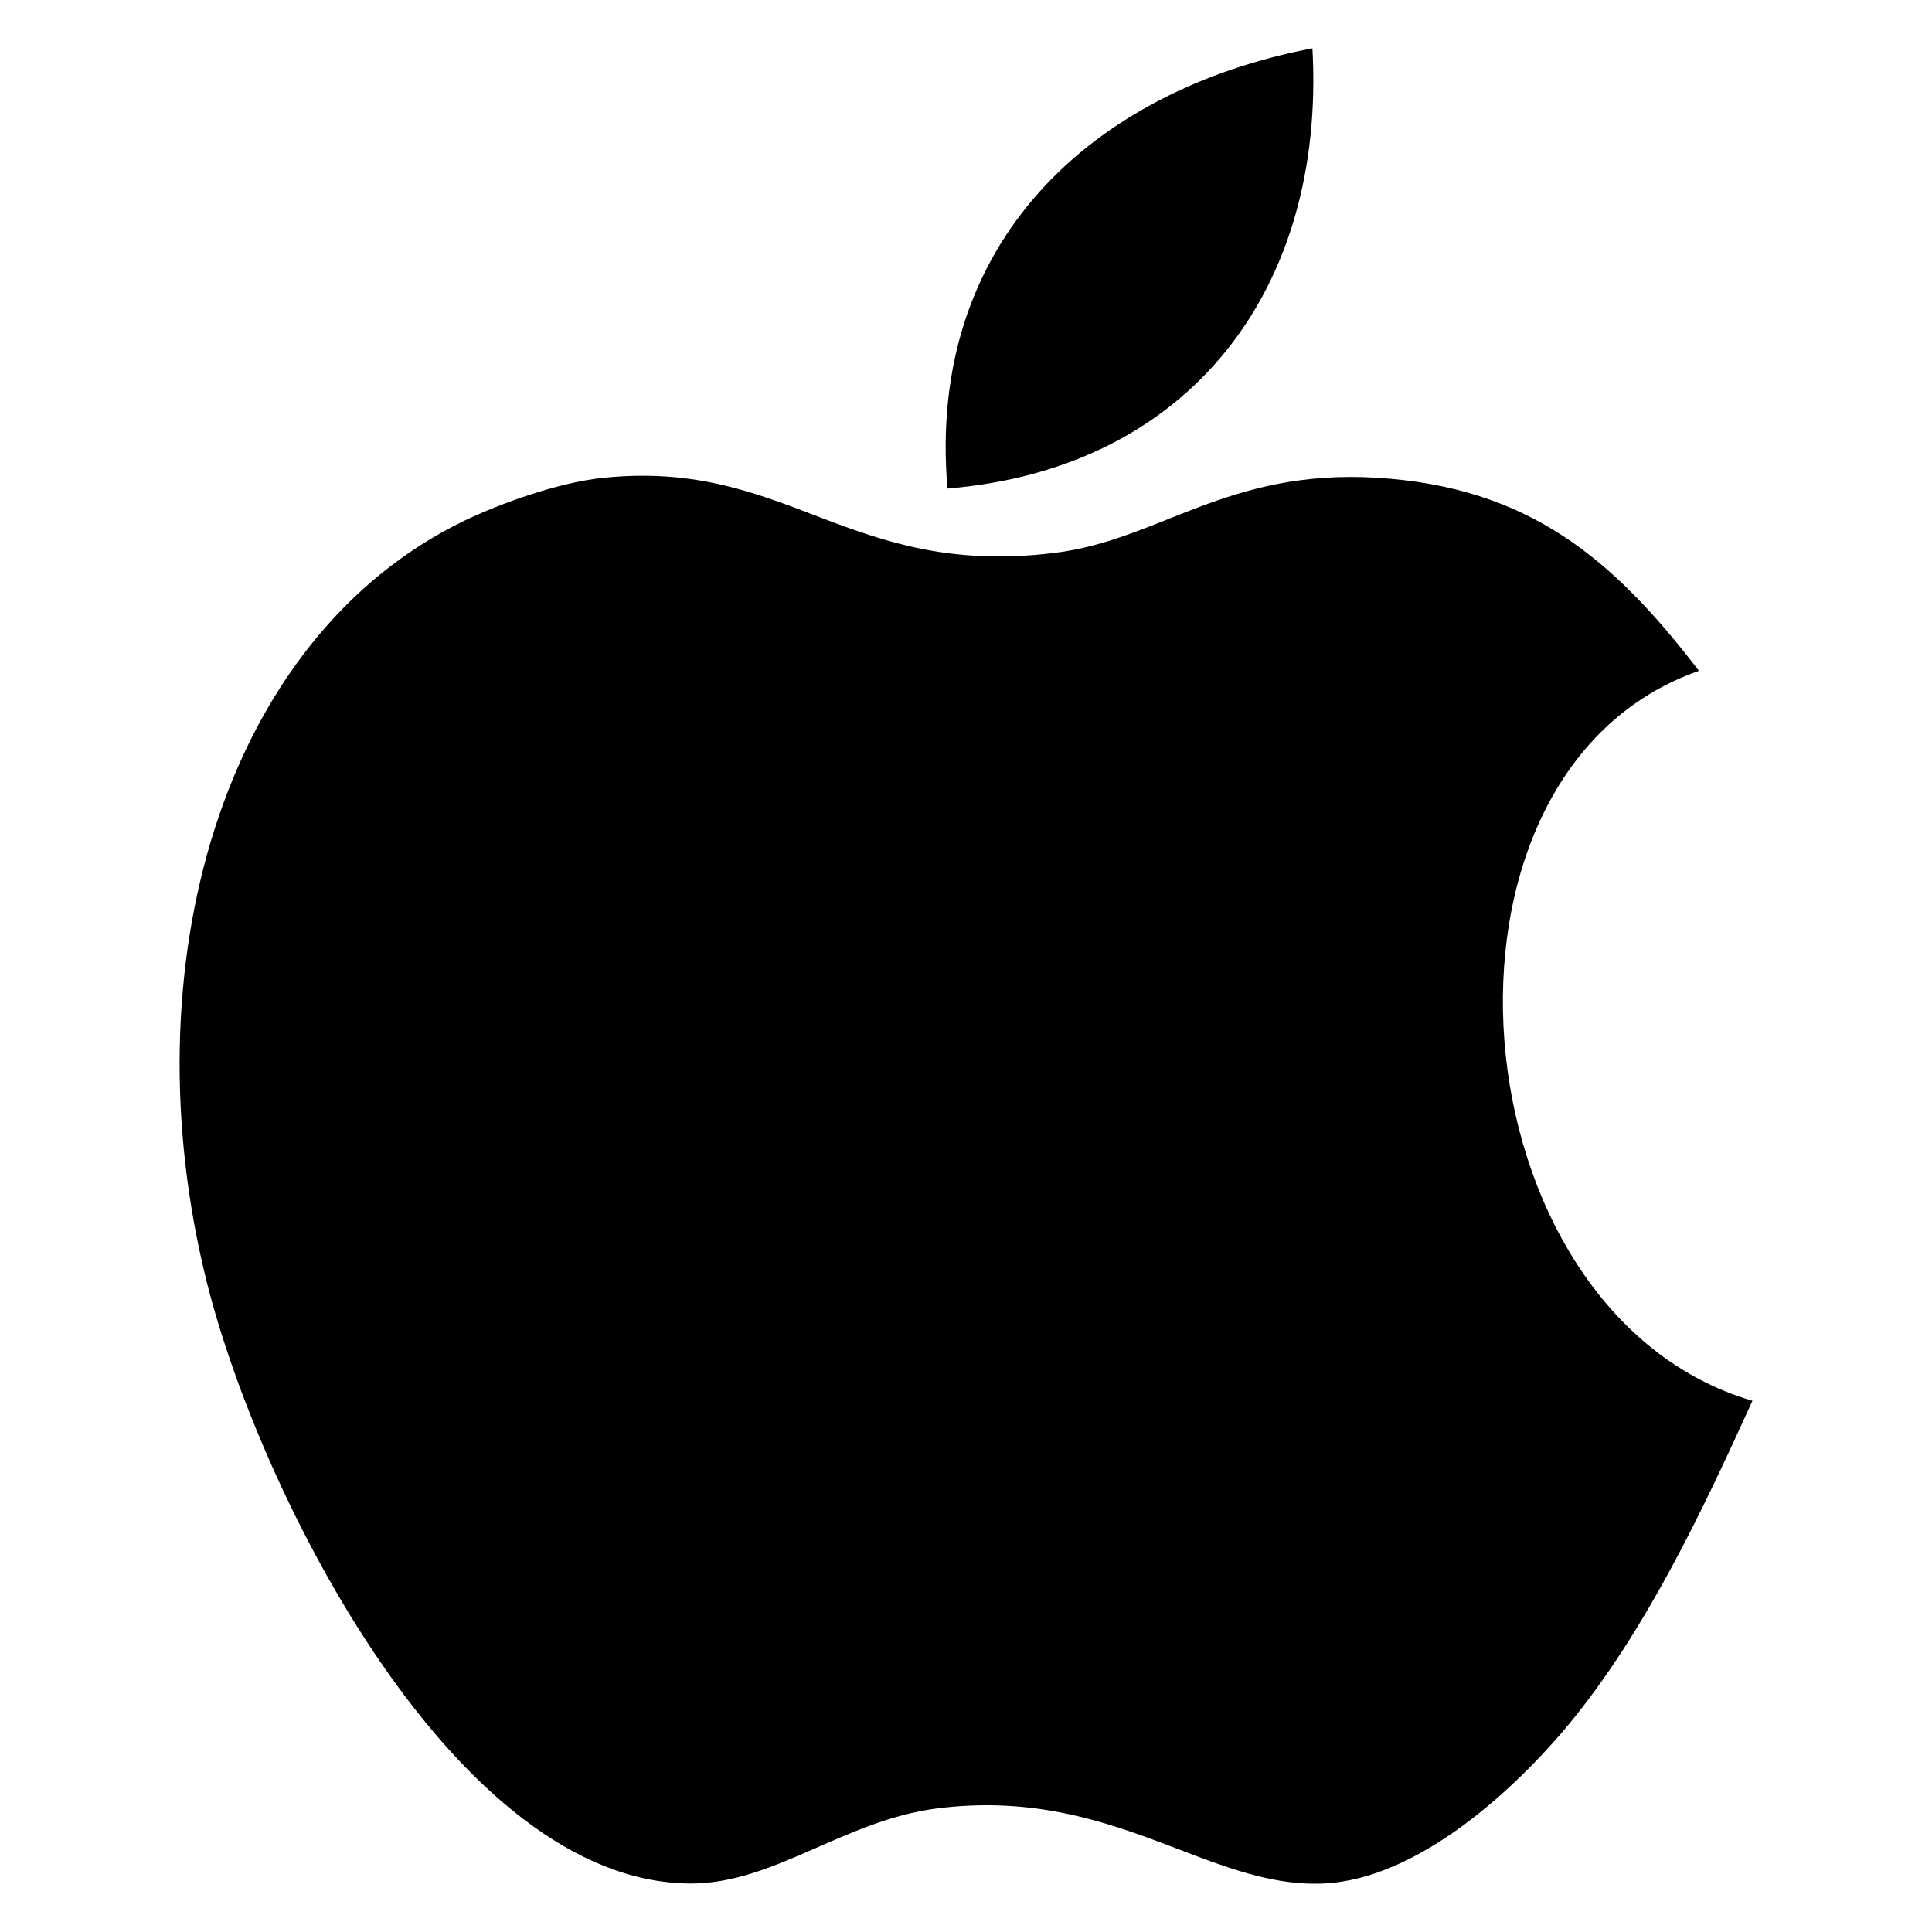
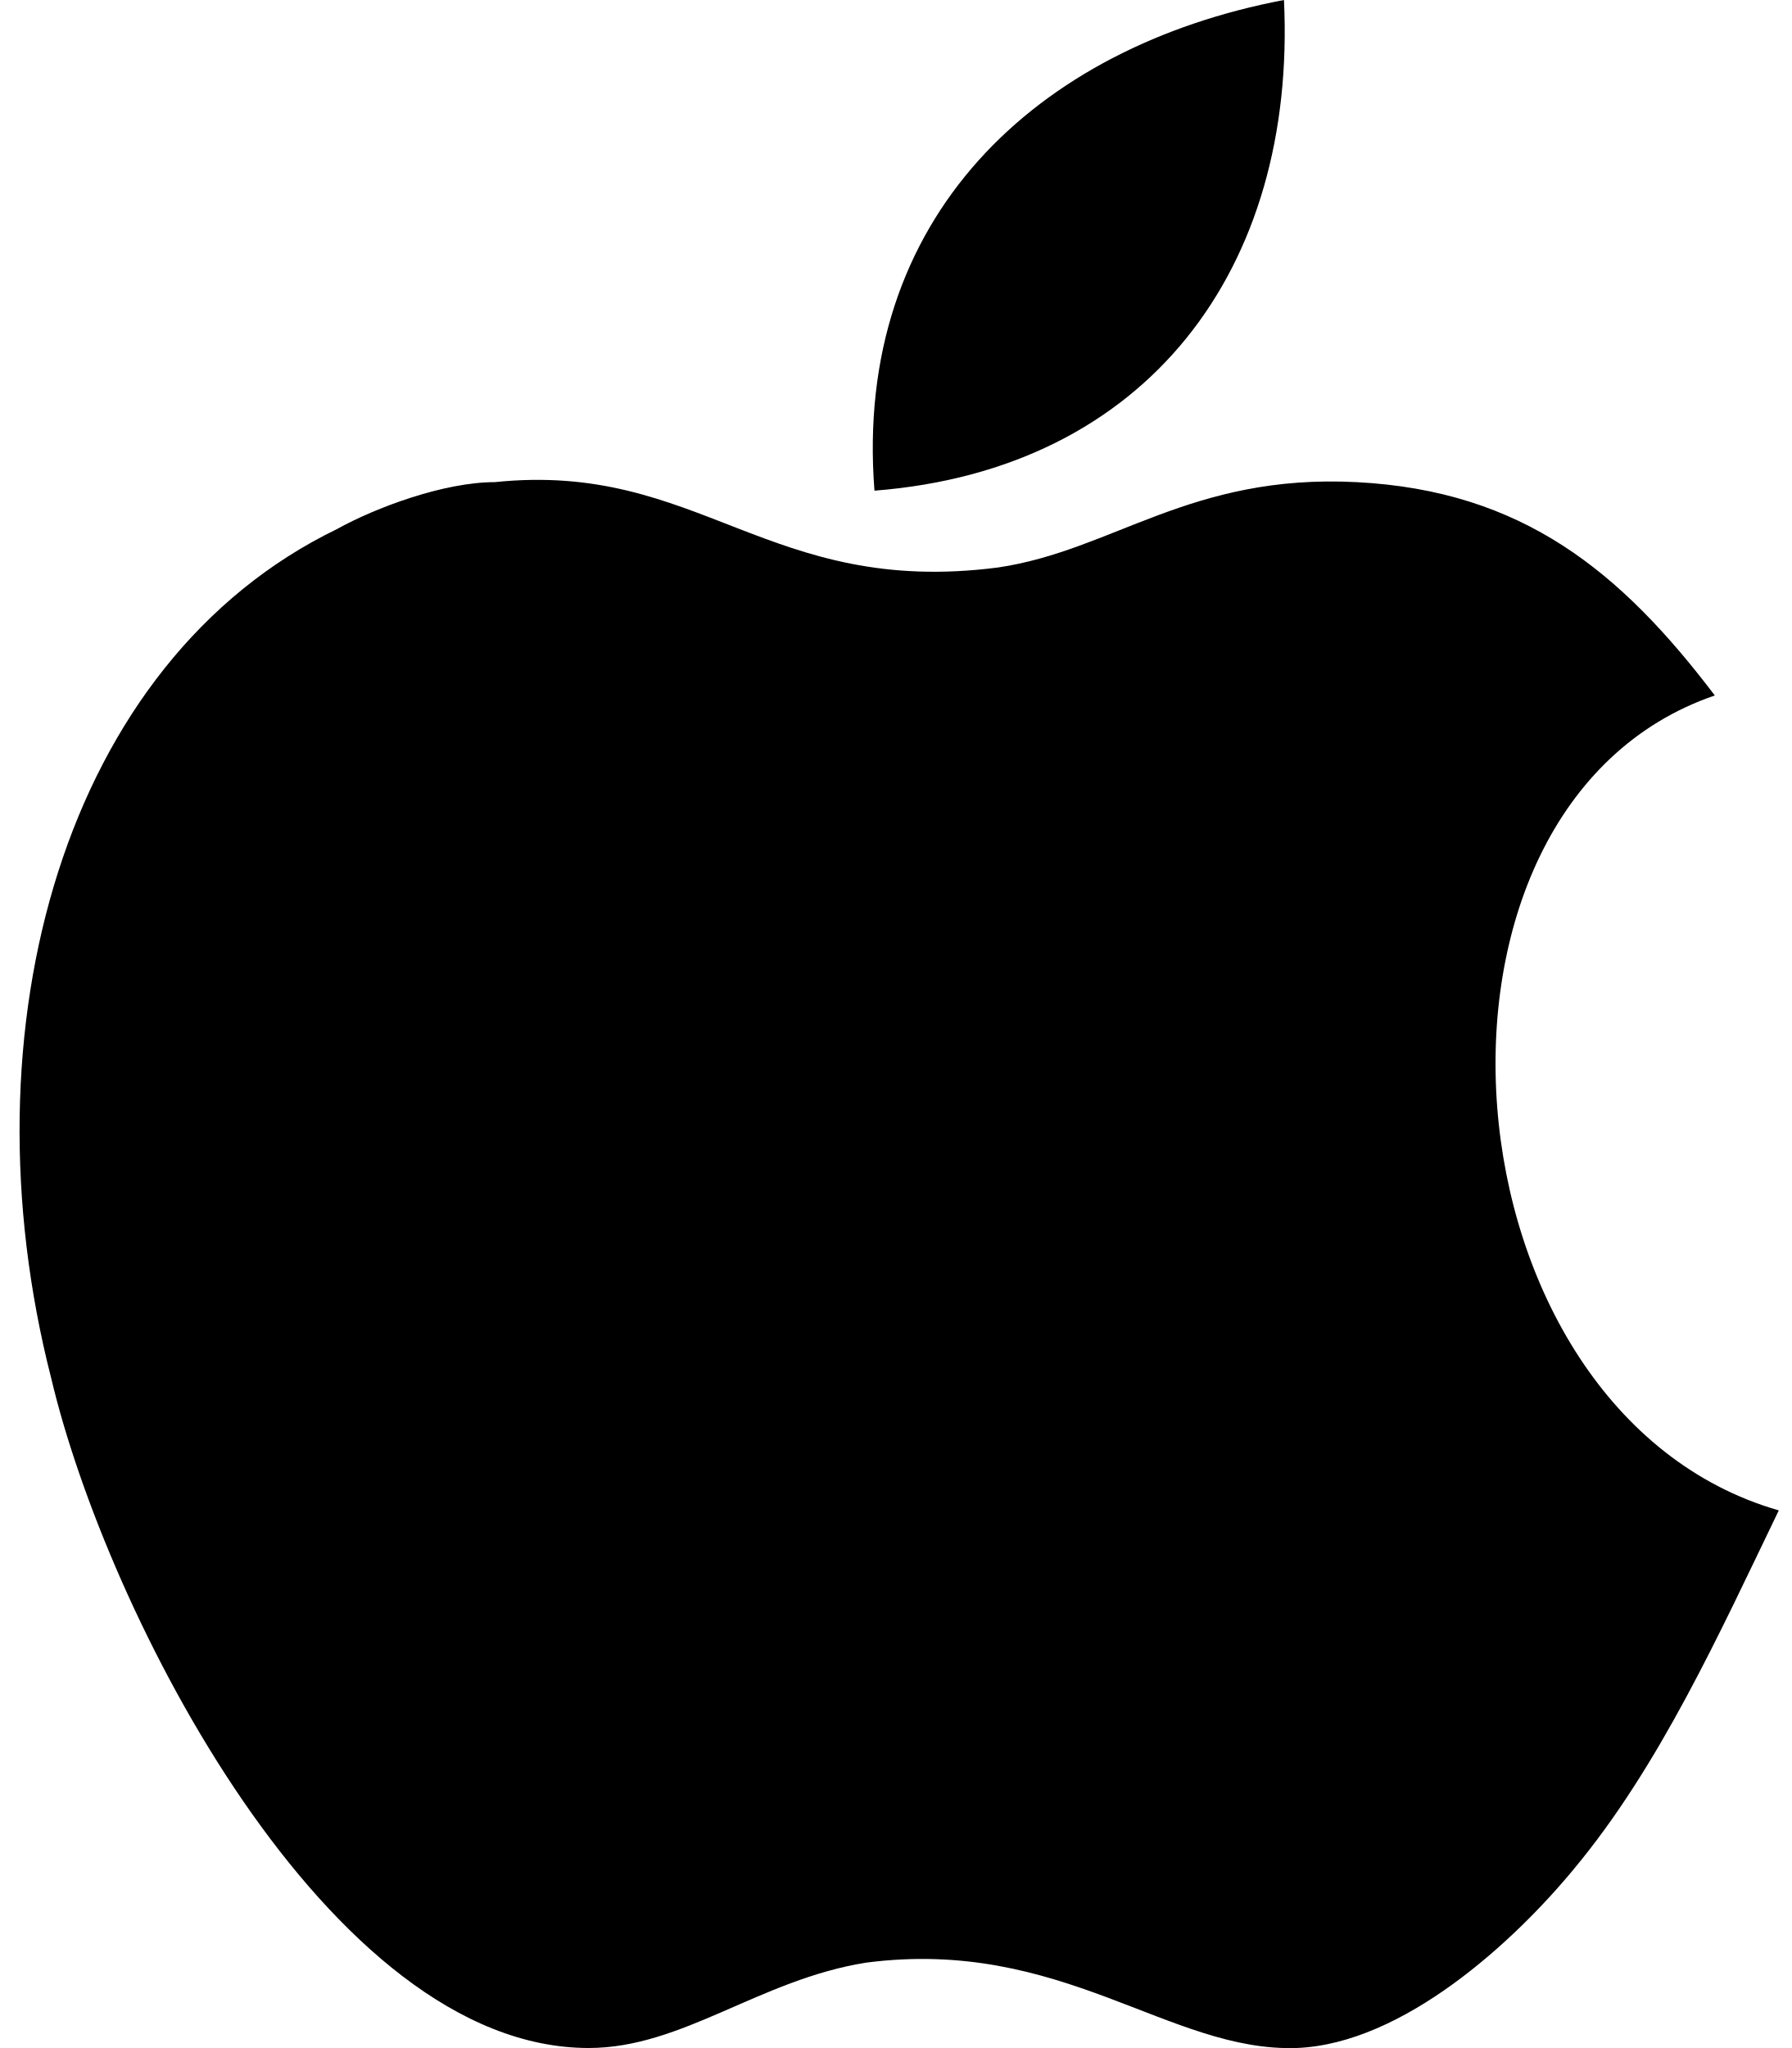
- <svg xmlns="http://www.w3.org/2000/svg" version="1.1" width="32" height="32" viewBox="0 0 32 32">
-   <path fill="#000000" d="M21.738 0.8c-3.637 0.694-6.394 3.203-6.045 7.292 4.016-0.331 6.266-3.308 6.045-7.292zM28.139 11.111c-1.42-1.858-2.822-3.045-5.334-3.198-2.478-0.151-3.6 1.031-5.334 1.244-3.412 0.421-4.407-1.553-7.467-1.244-0.741 0.074-1.7 0.418-2.31 0.71-4.032 1.949-5.569 7.421-4.267 12.62 0.884 3.528 4.123 9.929 8 9.954 1.384 0.009 2.551-1.045 4.089-1.243 2.911-0.372 4.488 1.328 6.401 1.243 1.585-0.068 3.205-1.59 4.089-2.663 1.252-1.53 2.168-3.457 3.020-5.332-4.958-1.454-5.702-10.412-0.886-12.091z" />
+ <svg xmlns="http://www.w3.org/2000/svg" width="42px" height="48px" viewBox="0 0 42 48" version="1.1">
+   <defs />
+   <g id="Page-1" stroke="none" stroke-width="1" fill="none" fill-rule="evenodd">
+     <g id="ios" fill="#000000">
+       <g id="레이어_1">
+         <path d="M30.1,0 C24.3,1.1 20,5.1 20.5,11.5 C26.9,11 30.4,6.3 30.1,0 Z M40.2,16.3 C38,13.4 35.7,11.5 31.8,11.3 C27.9,11.1 26.1,12.9 23.4,13.3 C18,14 16.4,10.8 11.6,11.3 C10.4,11.3 8.8,11.9 7.9,12.4 C1.5,15.5 -0.9,24.1 1.2,32.3 C2.5,37.8 7.7,48 13.8,48 C16,48 17.8,46.4 20.3,46 C24.9,45.4 27.4,48.1 30.4,48 C32.9,47.9 35.5,45.5 36.9,43.8 C38.9,41.4 40.3,38.3 41.7,35.4 C33.7,33.1 32.6,18.9 40.2,16.3 L40.2,16.3 Z" id="Shape" />
+       </g>
+     </g>
+   </g>
</svg>
